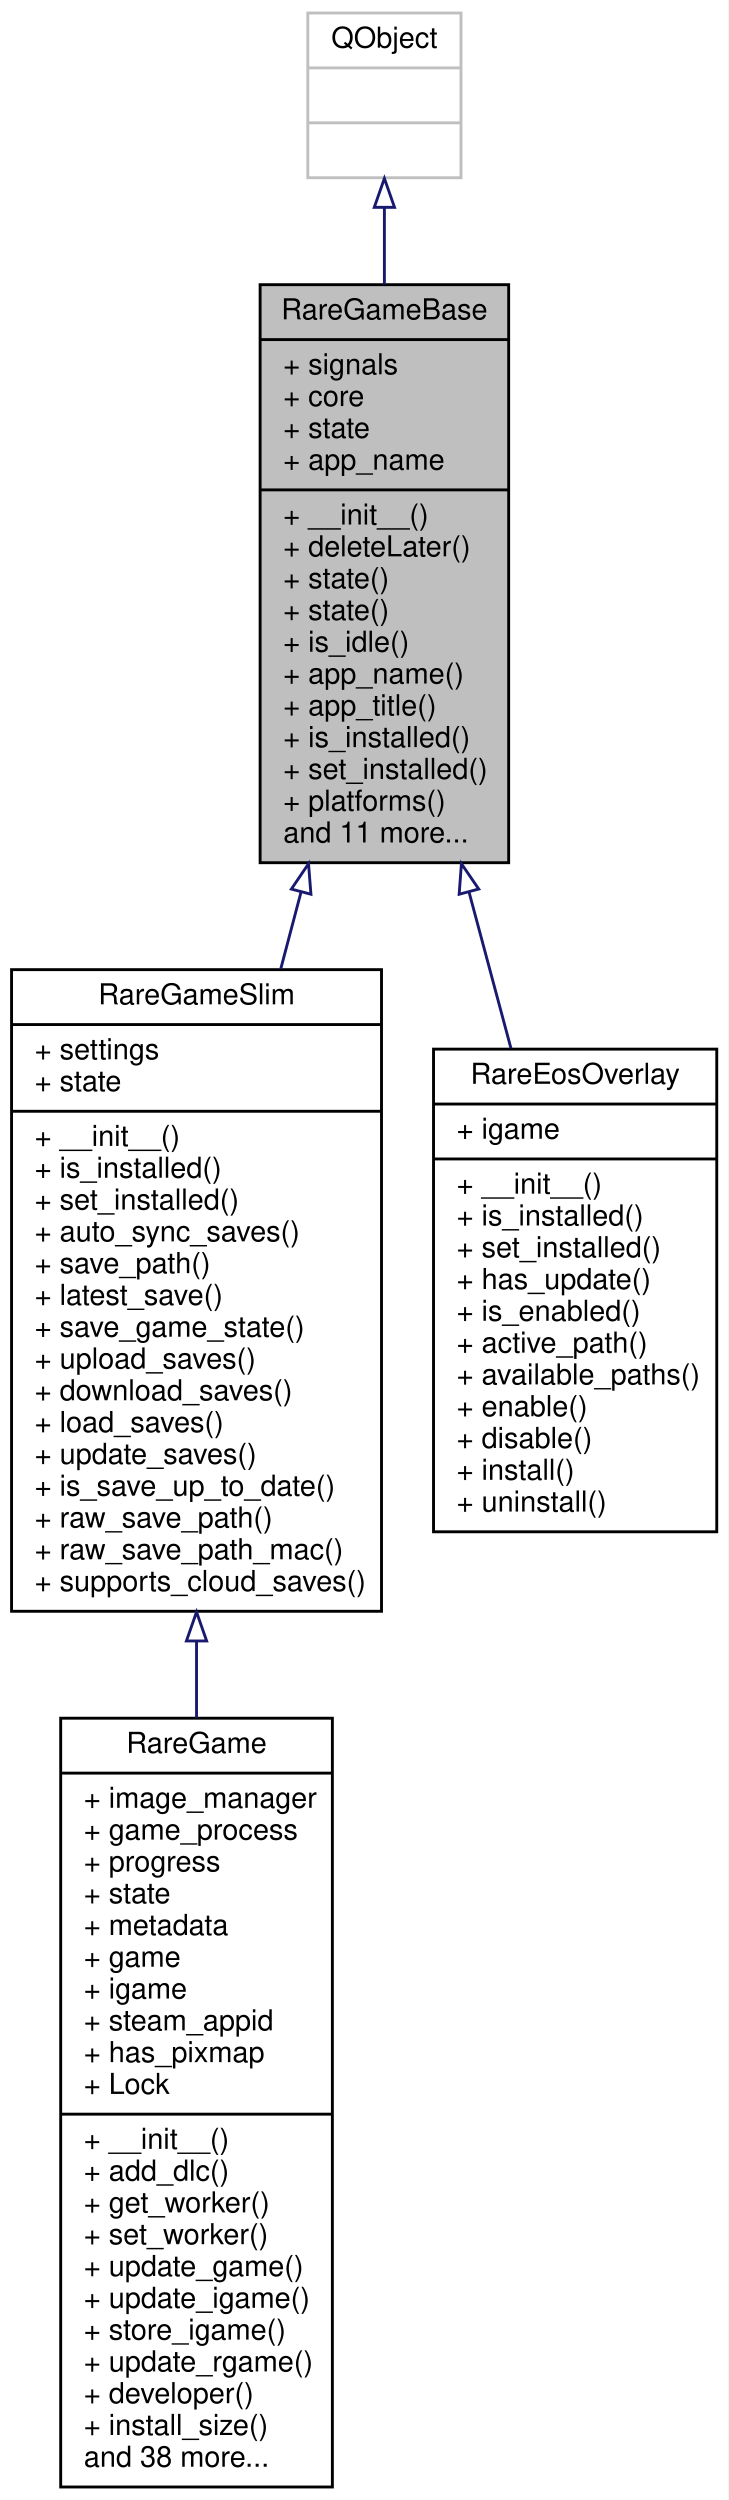
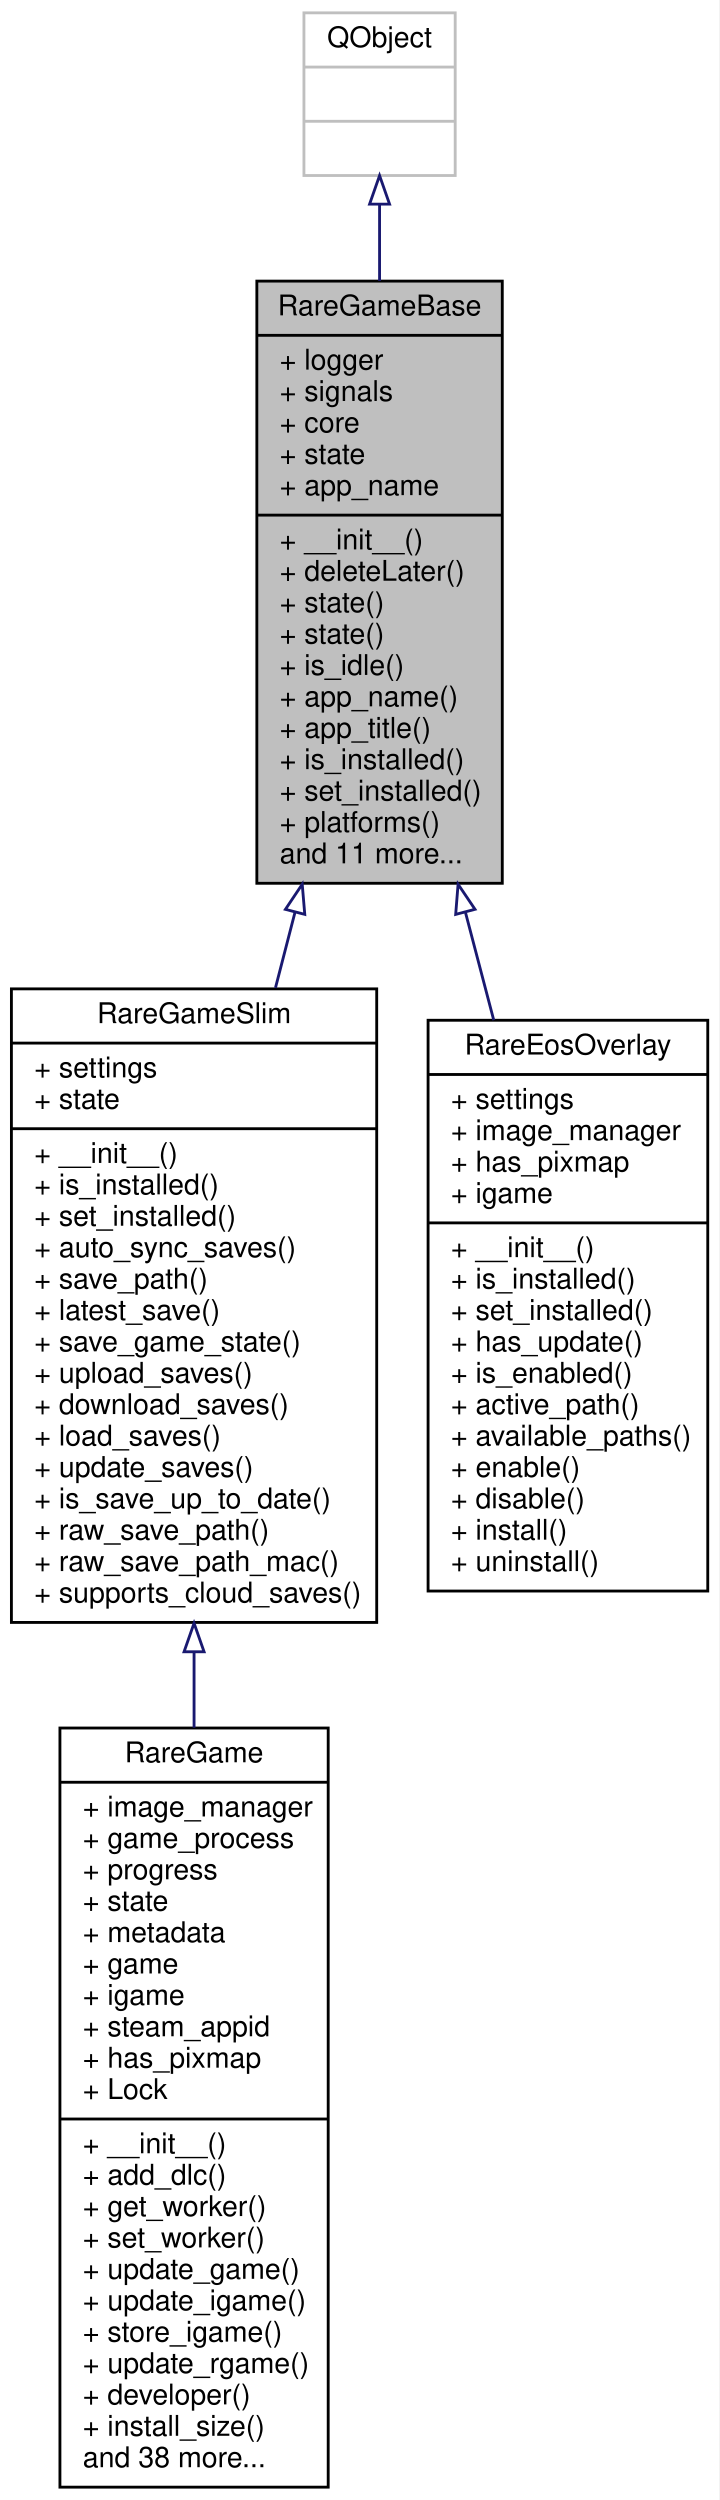
- <svg xmlns="http://www.w3.org/2000/svg" xmlns:xlink="http://www.w3.org/1999/xlink" width="252pt" height="865pt" viewBox="0.00 0.00 252.00 865.00">
-   <g id="graph0" class="graph" transform="scale(1 1) rotate(0) translate(4 861)">
-     <polygon fill="white" stroke="transparent" points="-4,4 -4,-861 248,-861 248,4 -4,4" />
+ <svg xmlns="http://www.w3.org/2000/svg" xmlns:xlink="http://www.w3.org/1999/xlink" width="252pt" height="876pt" viewBox="0.00 0.00 252.00 876.00">
+   <g id="graph0" class="graph" transform="scale(1 1) rotate(0) translate(4 872)">
+     <polygon fill="white" stroke="transparent" points="-4,4 -4,-872 248,-872 248,4 -4,4" />
    <g id="node1" class="node">
      <g id="a_node1">
        <a xlink:title=" ">
-           <polygon fill="#bfbfbf" stroke="black" points="86,-562.5 86,-762.5 172,-762.5 172,-562.5 86,-562.5" />
-           <text text-anchor="middle" x="129" y="-750.5" font-family="Helvetica,sans-Serif" font-size="10.00">RareGameBase</text>
-           <polyline fill="none" stroke="black" points="86,-743.5 172,-743.5 " />
+           <polygon fill="#bfbfbf" stroke="black" points="86,-562.5 86,-773.5 172,-773.5 172,-562.5 86,-562.5" />
+           <text text-anchor="middle" x="129" y="-761.5" font-family="Helvetica,sans-Serif" font-size="10.00">RareGameBase</text>
+           <polyline fill="none" stroke="black" points="86,-754.5 172,-754.5 " />
+           <text text-anchor="start" x="94" y="-742.5" font-family="Helvetica,sans-Serif" font-size="10.00">+ logger</text>
          <text text-anchor="start" x="94" y="-731.5" font-family="Helvetica,sans-Serif" font-size="10.00">+ signals</text>
          <text text-anchor="start" x="94" y="-720.5" font-family="Helvetica,sans-Serif" font-size="10.00">+ core</text>
          <text text-anchor="start" x="94" y="-709.5" font-family="Helvetica,sans-Serif" font-size="10.00">+ state</text>
          <text text-anchor="start" x="94" y="-698.5" font-family="Helvetica,sans-Serif" font-size="10.00">+ app_name</text>
          <polyline fill="none" stroke="black" points="86,-691.5 172,-691.5 " />
          <text text-anchor="start" x="94" y="-679.5" font-family="Helvetica,sans-Serif" font-size="10.00">+ __init__()</text>
          <text text-anchor="start" x="94" y="-668.5" font-family="Helvetica,sans-Serif" font-size="10.00">+ deleteLater()</text>
          <text text-anchor="start" x="94" y="-657.5" font-family="Helvetica,sans-Serif" font-size="10.00">+ state()</text>
          <text text-anchor="start" x="94" y="-646.5" font-family="Helvetica,sans-Serif" font-size="10.00">+ state()</text>
          <text text-anchor="start" x="94" y="-635.5" font-family="Helvetica,sans-Serif" font-size="10.00">+ is_idle()</text>
          <text text-anchor="start" x="94" y="-624.5" font-family="Helvetica,sans-Serif" font-size="10.00">+ app_name()</text>
          <text text-anchor="start" x="94" y="-613.5" font-family="Helvetica,sans-Serif" font-size="10.00">+ app_title()</text>
          <text text-anchor="start" x="94" y="-602.5" font-family="Helvetica,sans-Serif" font-size="10.00">+ is_installed()</text>
          <text text-anchor="start" x="94" y="-591.5" font-family="Helvetica,sans-Serif" font-size="10.00">+ set_installed()</text>
          <text text-anchor="start" x="94" y="-580.5" font-family="Helvetica,sans-Serif" font-size="10.00">+ platforms()</text>
          <text text-anchor="start" x="94" y="-569.5" font-family="Helvetica,sans-Serif" font-size="10.00">and 11 more...</text>
        </a>
      </g>
    </g>
    <g id="node3" class="node">
      <g id="a_node3">
        <a xlink:href="classrare_1_1models_1_1base__game_1_1_rare_game_slim.html" target="_top" xlink:title=" ">
          <polygon fill="white" stroke="black" points="0,-303.5 0,-525.5 128,-525.5 128,-303.5 0,-303.5" />
          <text text-anchor="middle" x="64" y="-513.5" font-family="Helvetica,sans-Serif" font-size="10.00">RareGameSlim</text>
          <polyline fill="none" stroke="black" points="0,-506.5 128,-506.5 " />
          <text text-anchor="start" x="8" y="-494.5" font-family="Helvetica,sans-Serif" font-size="10.00">+ settings</text>
          <text text-anchor="start" x="8" y="-483.5" font-family="Helvetica,sans-Serif" font-size="10.00">+ state</text>
          <polyline fill="none" stroke="black" points="0,-476.5 128,-476.5 " />
          <text text-anchor="start" x="8" y="-464.5" font-family="Helvetica,sans-Serif" font-size="10.00">+ __init__()</text>
          <text text-anchor="start" x="8" y="-453.5" font-family="Helvetica,sans-Serif" font-size="10.00">+ is_installed()</text>
          <text text-anchor="start" x="8" y="-442.5" font-family="Helvetica,sans-Serif" font-size="10.00">+ set_installed()</text>
          <text text-anchor="start" x="8" y="-431.5" font-family="Helvetica,sans-Serif" font-size="10.00">+ auto_sync_saves()</text>
          <text text-anchor="start" x="8" y="-420.5" font-family="Helvetica,sans-Serif" font-size="10.00">+ save_path()</text>
          <text text-anchor="start" x="8" y="-409.5" font-family="Helvetica,sans-Serif" font-size="10.00">+ latest_save()</text>
          <text text-anchor="start" x="8" y="-398.5" font-family="Helvetica,sans-Serif" font-size="10.00">+ save_game_state()</text>
          <text text-anchor="start" x="8" y="-387.5" font-family="Helvetica,sans-Serif" font-size="10.00">+ upload_saves()</text>
          <text text-anchor="start" x="8" y="-376.5" font-family="Helvetica,sans-Serif" font-size="10.00">+ download_saves()</text>
          <text text-anchor="start" x="8" y="-365.5" font-family="Helvetica,sans-Serif" font-size="10.00">+ load_saves()</text>
          <text text-anchor="start" x="8" y="-354.5" font-family="Helvetica,sans-Serif" font-size="10.00">+ update_saves()</text>
          <text text-anchor="start" x="8" y="-343.5" font-family="Helvetica,sans-Serif" font-size="10.00">+ is_save_up_to_date()</text>
          <text text-anchor="start" x="8" y="-332.5" font-family="Helvetica,sans-Serif" font-size="10.00">+ raw_save_path()</text>
          <text text-anchor="start" x="8" y="-321.5" font-family="Helvetica,sans-Serif" font-size="10.00">+ raw_save_path_mac()</text>
          <text text-anchor="start" x="8" y="-310.5" font-family="Helvetica,sans-Serif" font-size="10.00">+ supports_cloud_saves()</text>
        </a>
      </g>
    </g>
    <g id="edge2" class="edge">
-       <path fill="none" stroke="midnightblue" d="M100.13,-552.25C97.8,-543.43 95.45,-534.52 93.12,-525.69" />
-       <polygon fill="none" stroke="midnightblue" points="96.81,-553.38 102.75,-562.15 103.58,-551.59 96.81,-553.38" />
+       <path fill="none" stroke="midnightblue" d="M99.35,-552.27C97.08,-543.48 94.78,-534.61 92.52,-525.85" />
+       <polygon fill="none" stroke="midnightblue" points="96.01,-553.36 101.9,-562.16 102.79,-551.6 96.01,-553.36" />
    </g>
    <g id="node5" class="node">
      <g id="a_node5">
        <a xlink:href="classrare_1_1models_1_1game_1_1_rare_eos_overlay.html" target="_top" xlink:title=" ">
-           <polygon fill="white" stroke="black" points="146,-331 146,-498 244,-498 244,-331 146,-331" />
-           <text text-anchor="middle" x="195" y="-486" font-family="Helvetica,sans-Serif" font-size="10.00">RareEosOverlay</text>
-           <polyline fill="none" stroke="black" points="146,-479 244,-479 " />
-           <text text-anchor="start" x="154" y="-467" font-family="Helvetica,sans-Serif" font-size="10.00">+ igame</text>
-           <polyline fill="none" stroke="black" points="146,-460 244,-460 " />
-           <text text-anchor="start" x="154" y="-448" font-family="Helvetica,sans-Serif" font-size="10.00">+ __init__()</text>
-           <text text-anchor="start" x="154" y="-437" font-family="Helvetica,sans-Serif" font-size="10.00">+ is_installed()</text>
-           <text text-anchor="start" x="154" y="-426" font-family="Helvetica,sans-Serif" font-size="10.00">+ set_installed()</text>
-           <text text-anchor="start" x="154" y="-415" font-family="Helvetica,sans-Serif" font-size="10.00">+ has_update()</text>
-           <text text-anchor="start" x="154" y="-404" font-family="Helvetica,sans-Serif" font-size="10.00">+ is_enabled()</text>
-           <text text-anchor="start" x="154" y="-393" font-family="Helvetica,sans-Serif" font-size="10.00">+ active_path()</text>
-           <text text-anchor="start" x="154" y="-382" font-family="Helvetica,sans-Serif" font-size="10.00">+ available_paths()</text>
-           <text text-anchor="start" x="154" y="-371" font-family="Helvetica,sans-Serif" font-size="10.00">+ enable()</text>
-           <text text-anchor="start" x="154" y="-360" font-family="Helvetica,sans-Serif" font-size="10.00">+ disable()</text>
-           <text text-anchor="start" x="154" y="-349" font-family="Helvetica,sans-Serif" font-size="10.00">+ install()</text>
-           <text text-anchor="start" x="154" y="-338" font-family="Helvetica,sans-Serif" font-size="10.00">+ uninstall()</text>
+           <polygon fill="white" stroke="black" points="146,-314.5 146,-514.5 244,-514.5 244,-314.5 146,-314.5" />
+           <text text-anchor="middle" x="195" y="-502.5" font-family="Helvetica,sans-Serif" font-size="10.00">RareEosOverlay</text>
+           <polyline fill="none" stroke="black" points="146,-495.5 244,-495.5 " />
+           <text text-anchor="start" x="154" y="-483.5" font-family="Helvetica,sans-Serif" font-size="10.00">+ settings</text>
+           <text text-anchor="start" x="154" y="-472.5" font-family="Helvetica,sans-Serif" font-size="10.00">+ image_manager</text>
+           <text text-anchor="start" x="154" y="-461.5" font-family="Helvetica,sans-Serif" font-size="10.00">+ has_pixmap</text>
+           <text text-anchor="start" x="154" y="-450.5" font-family="Helvetica,sans-Serif" font-size="10.00">+ igame</text>
+           <polyline fill="none" stroke="black" points="146,-443.5 244,-443.5 " />
+           <text text-anchor="start" x="154" y="-431.5" font-family="Helvetica,sans-Serif" font-size="10.00">+ __init__()</text>
+           <text text-anchor="start" x="154" y="-420.5" font-family="Helvetica,sans-Serif" font-size="10.00">+ is_installed()</text>
+           <text text-anchor="start" x="154" y="-409.5" font-family="Helvetica,sans-Serif" font-size="10.00">+ set_installed()</text>
+           <text text-anchor="start" x="154" y="-398.5" font-family="Helvetica,sans-Serif" font-size="10.00">+ has_update()</text>
+           <text text-anchor="start" x="154" y="-387.5" font-family="Helvetica,sans-Serif" font-size="10.00">+ is_enabled()</text>
+           <text text-anchor="start" x="154" y="-376.5" font-family="Helvetica,sans-Serif" font-size="10.00">+ active_path()</text>
+           <text text-anchor="start" x="154" y="-365.5" font-family="Helvetica,sans-Serif" font-size="10.00">+ available_paths()</text>
+           <text text-anchor="start" x="154" y="-354.5" font-family="Helvetica,sans-Serif" font-size="10.00">+ enable()</text>
+           <text text-anchor="start" x="154" y="-343.5" font-family="Helvetica,sans-Serif" font-size="10.00">+ disable()</text>
+           <text text-anchor="start" x="154" y="-332.5" font-family="Helvetica,sans-Serif" font-size="10.00">+ install()</text>
+           <text text-anchor="start" x="154" y="-321.5" font-family="Helvetica,sans-Serif" font-size="10.00">+ uninstall()</text>
        </a>
      </g>
    </g>
    <g id="edge4" class="edge">
-       <path fill="none" stroke="midnightblue" d="M158.27,-552.4C163.15,-534.23 168.13,-515.65 172.79,-498.27" />
-       <polygon fill="none" stroke="midnightblue" points="154.87,-551.59 155.65,-562.15 161.63,-553.4 154.87,-551.59" />
+       <path fill="none" stroke="midnightblue" d="M159.14,-552.13C162.44,-539.58 165.77,-526.87 169.01,-514.53" />
+       <polygon fill="none" stroke="midnightblue" points="155.67,-551.6 156.51,-562.16 162.44,-553.38 155.67,-551.6" />
    </g>
    <g id="node2" class="node">
      <g id="a_node2">
        <a xlink:title=" ">
-           <polygon fill="white" stroke="#bfbfbf" points="102.5,-799.5 102.5,-856.5 155.5,-856.5 155.5,-799.5 102.5,-799.5" />
-           <text text-anchor="middle" x="129" y="-844.5" font-family="Helvetica,sans-Serif" font-size="10.00">QObject</text>
-           <polyline fill="none" stroke="#bfbfbf" points="102.5,-837.5 155.5,-837.5 " />
-           <text text-anchor="middle" x="129" y="-825.5" font-family="Helvetica,sans-Serif" font-size="10.00"> </text>
-           <polyline fill="none" stroke="#bfbfbf" points="102.5,-818.5 155.5,-818.5 " />
-           <text text-anchor="middle" x="129" y="-806.5" font-family="Helvetica,sans-Serif" font-size="10.00"> </text>
+           <polygon fill="white" stroke="#bfbfbf" points="102.5,-810.5 102.5,-867.5 155.5,-867.5 155.5,-810.5 102.5,-810.5" />
+           <text text-anchor="middle" x="129" y="-855.5" font-family="Helvetica,sans-Serif" font-size="10.00">QObject</text>
+           <polyline fill="none" stroke="#bfbfbf" points="102.5,-848.5 155.5,-848.5 " />
+           <text text-anchor="middle" x="129" y="-836.5" font-family="Helvetica,sans-Serif" font-size="10.00"> </text>
+           <polyline fill="none" stroke="#bfbfbf" points="102.5,-829.5 155.5,-829.5 " />
+           <text text-anchor="middle" x="129" y="-817.5" font-family="Helvetica,sans-Serif" font-size="10.00"> </text>
        </a>
      </g>
    </g>
    <g id="edge1" class="edge">
-       <path fill="none" stroke="midnightblue" d="M129,-789.04C129,-780.87 129,-771.87 129,-762.55" />
-       <polygon fill="none" stroke="midnightblue" points="125.5,-789.26 129,-799.26 132.5,-789.26 125.5,-789.26" />
+       <path fill="none" stroke="midnightblue" d="M129,-800.23C129,-792.04 129,-782.99 129,-773.58" />
+       <polygon fill="none" stroke="midnightblue" points="125.5,-800.47 129,-810.47 132.5,-800.47 125.5,-800.47" />
    </g>
    <g id="node4" class="node">
      <g id="a_node4">
        <a xlink:href="classrare_1_1models_1_1game_1_1_rare_game.html" target="_top" xlink:title=" ">
          <polygon fill="white" stroke="black" points="17,-0.5 17,-266.5 111,-266.5 111,-0.5 17,-0.5" />
          <text text-anchor="middle" x="64" y="-254.5" font-family="Helvetica,sans-Serif" font-size="10.00">RareGame</text>
          <polyline fill="none" stroke="black" points="17,-247.5 111,-247.5 " />
          <text text-anchor="start" x="25" y="-235.5" font-family="Helvetica,sans-Serif" font-size="10.00">+ image_manager</text>
          <text text-anchor="start" x="25" y="-224.5" font-family="Helvetica,sans-Serif" font-size="10.00">+ game_process</text>
          <text text-anchor="start" x="25" y="-213.5" font-family="Helvetica,sans-Serif" font-size="10.00">+ progress</text>
          <text text-anchor="start" x="25" y="-202.5" font-family="Helvetica,sans-Serif" font-size="10.00">+ state</text>
          <text text-anchor="start" x="25" y="-191.5" font-family="Helvetica,sans-Serif" font-size="10.00">+ metadata</text>
          <text text-anchor="start" x="25" y="-180.5" font-family="Helvetica,sans-Serif" font-size="10.00">+ game</text>
          <text text-anchor="start" x="25" y="-169.5" font-family="Helvetica,sans-Serif" font-size="10.00">+ igame</text>
          <text text-anchor="start" x="25" y="-158.5" font-family="Helvetica,sans-Serif" font-size="10.00">+ steam_appid</text>
          <text text-anchor="start" x="25" y="-147.5" font-family="Helvetica,sans-Serif" font-size="10.00">+ has_pixmap</text>
          <text text-anchor="start" x="25" y="-136.5" font-family="Helvetica,sans-Serif" font-size="10.00">+ Lock</text>
          <polyline fill="none" stroke="black" points="17,-129.5 111,-129.5 " />
          <text text-anchor="start" x="25" y="-117.5" font-family="Helvetica,sans-Serif" font-size="10.00">+ __init__()</text>
          <text text-anchor="start" x="25" y="-106.5" font-family="Helvetica,sans-Serif" font-size="10.00">+ add_dlc()</text>
          <text text-anchor="start" x="25" y="-95.5" font-family="Helvetica,sans-Serif" font-size="10.00">+ get_worker()</text>
          <text text-anchor="start" x="25" y="-84.5" font-family="Helvetica,sans-Serif" font-size="10.00">+ set_worker()</text>
          <text text-anchor="start" x="25" y="-73.5" font-family="Helvetica,sans-Serif" font-size="10.00">+ update_game()</text>
          <text text-anchor="start" x="25" y="-62.5" font-family="Helvetica,sans-Serif" font-size="10.00">+ update_igame()</text>
          <text text-anchor="start" x="25" y="-51.5" font-family="Helvetica,sans-Serif" font-size="10.00">+ store_igame()</text>
          <text text-anchor="start" x="25" y="-40.5" font-family="Helvetica,sans-Serif" font-size="10.00">+ update_rgame()</text>
          <text text-anchor="start" x="25" y="-29.5" font-family="Helvetica,sans-Serif" font-size="10.00">+ developer()</text>
          <text text-anchor="start" x="25" y="-18.5" font-family="Helvetica,sans-Serif" font-size="10.00">+ install_size()</text>
          <text text-anchor="start" x="25" y="-7.5" font-family="Helvetica,sans-Serif" font-size="10.00">and 38 more...</text>
        </a>
      </g>
    </g>
    <g id="edge3" class="edge">
      <path fill="none" stroke="midnightblue" d="M64,-293.02C64,-284.27 64,-275.41 64,-266.6" />
      <polygon fill="none" stroke="midnightblue" points="60.5,-293.23 64,-303.23 67.5,-293.23 60.5,-293.23" />
    </g>
  </g>
</svg>
